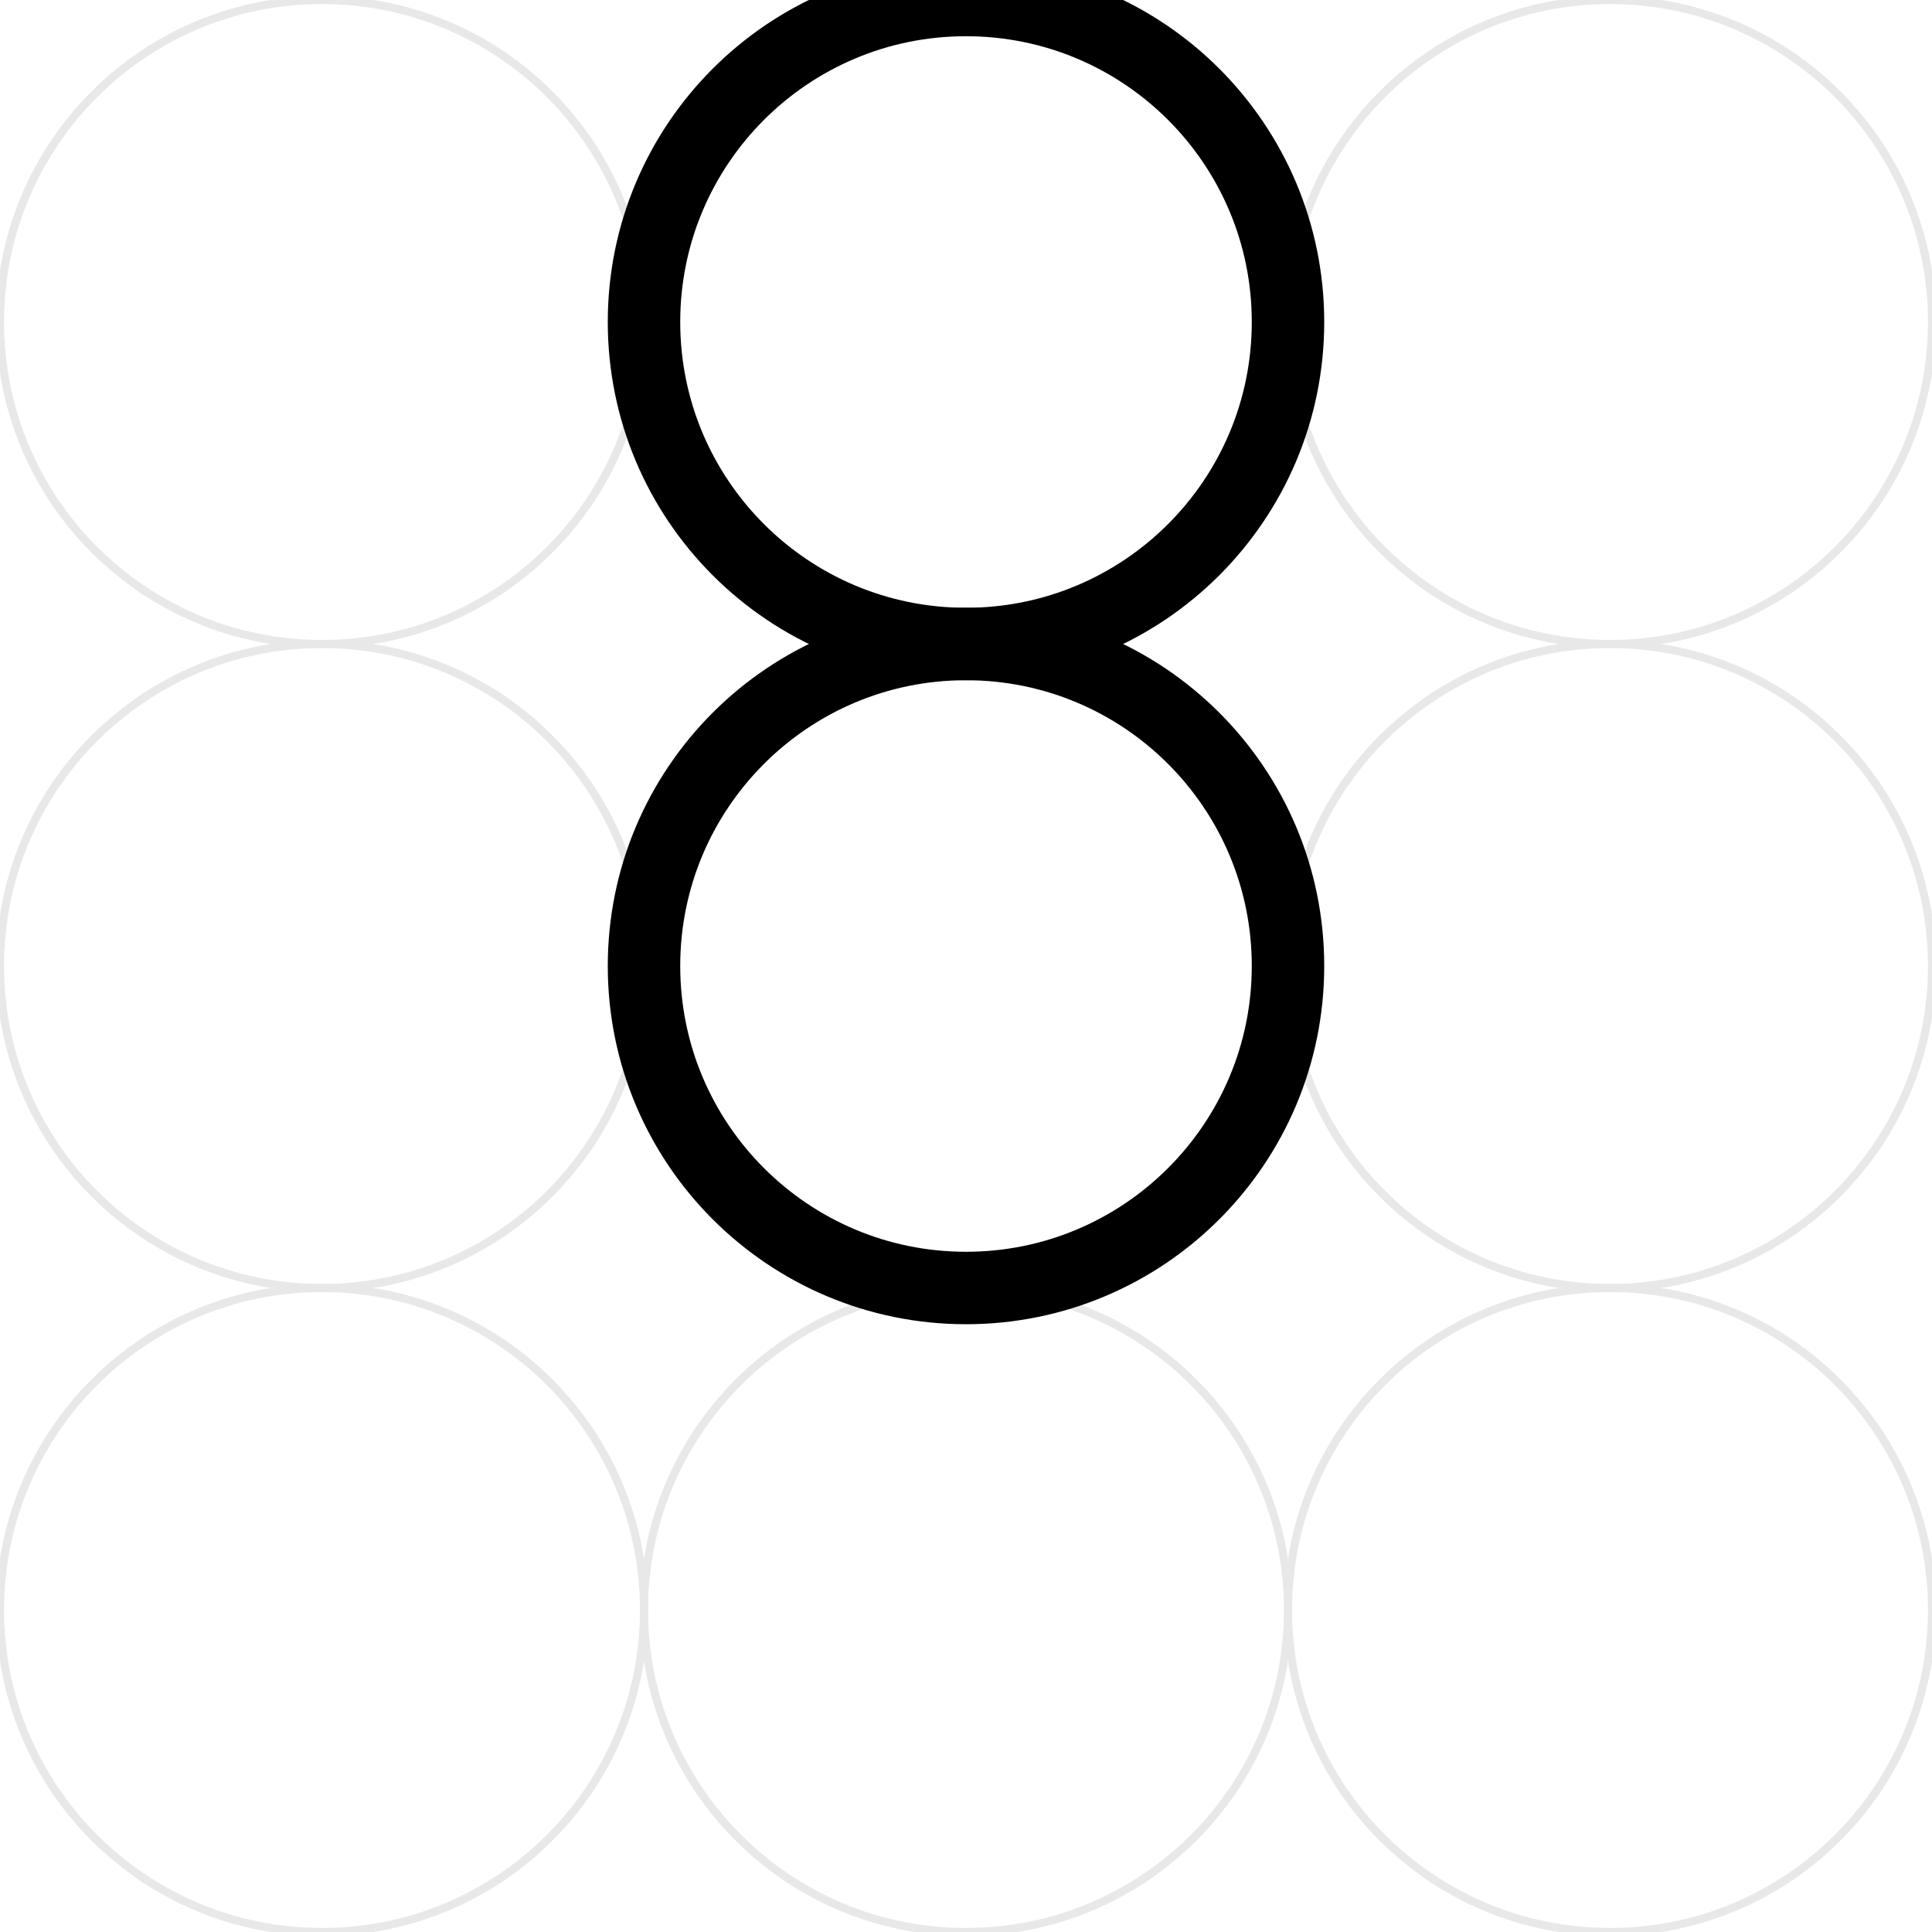
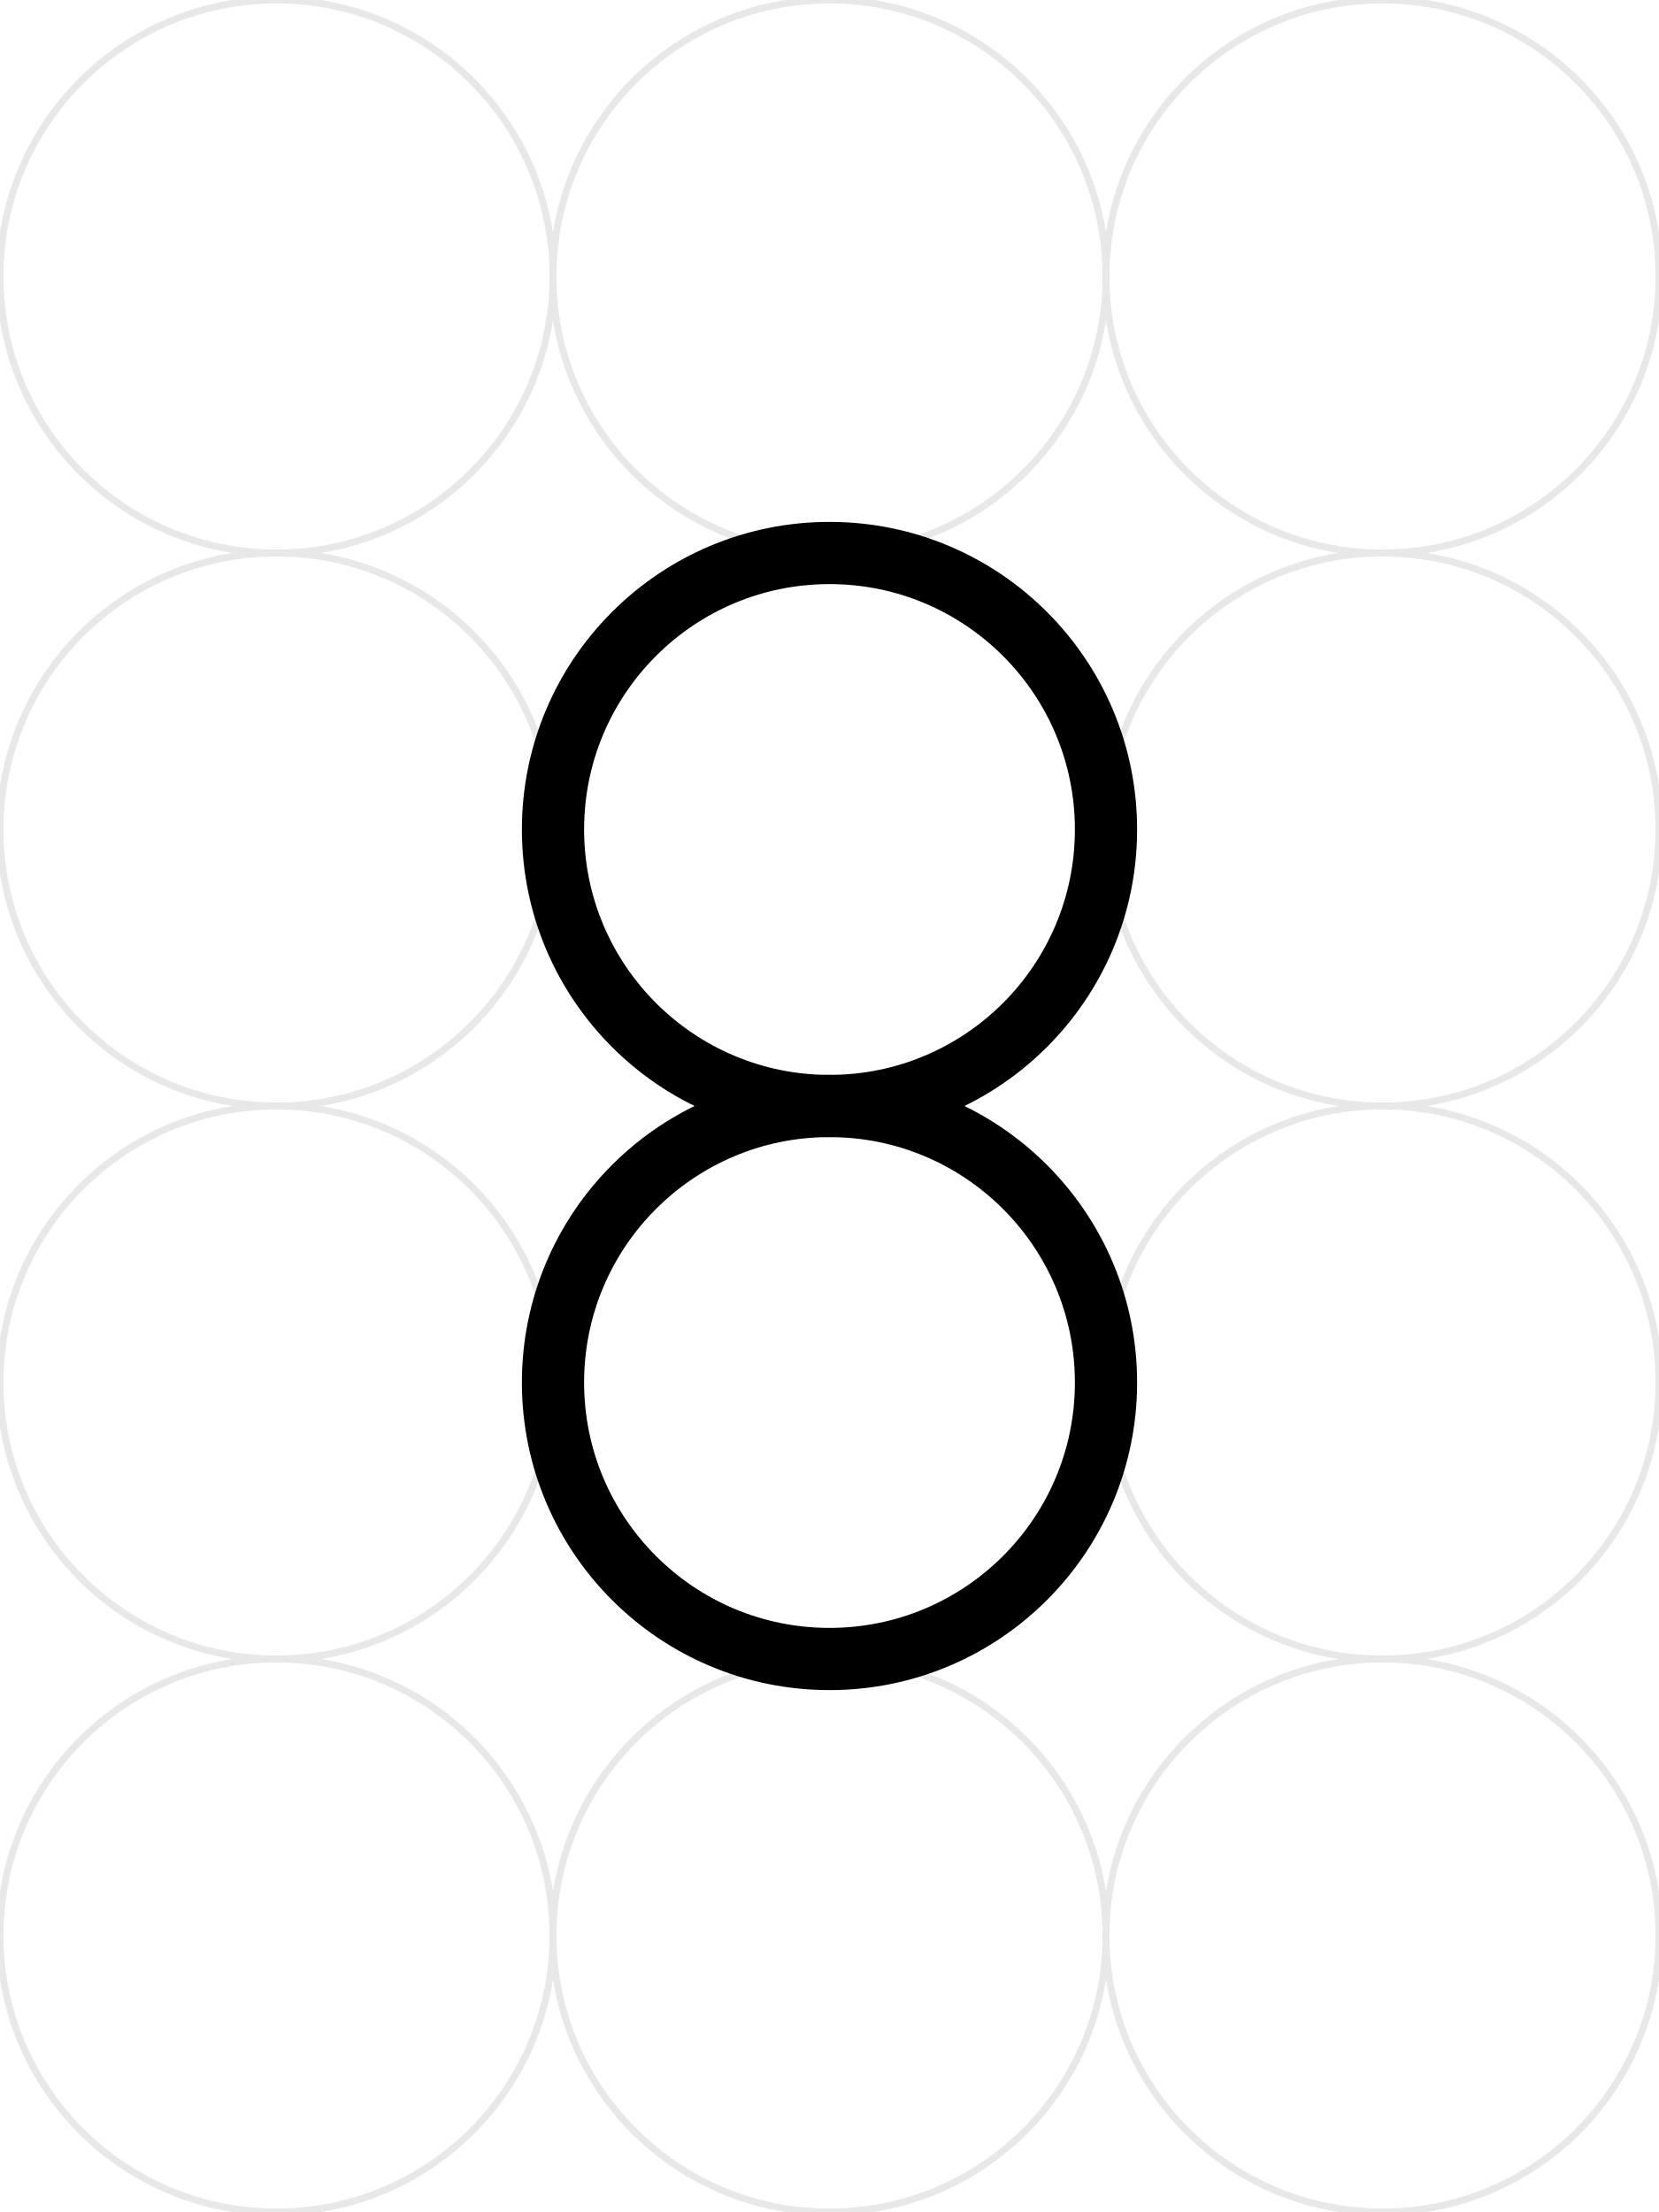
- <svg xmlns="http://www.w3.org/2000/svg" viewBox="0 0 240 240" width="240" height="240">
+ <svg xmlns="http://www.w3.org/2000/svg" viewBox="0 0 240 320" width="240" height="320">
  <rect x="0" y="0" width="100%" height="100%" fill="#fff" />
  <g fill="none" stroke="#bdbdbd" stroke-width="1" opacity="0.35">
    <circle cx="40" cy="40" r="40" />
    <circle cx="120" cy="40" r="40" />
    <circle cx="200" cy="40" r="40" />
    <circle cx="40" cy="120" r="40" />
    <circle cx="120" cy="120" r="40" />
    <circle cx="200" cy="120" r="40" />
    <circle cx="40" cy="200" r="40" />
    <circle cx="120" cy="200" r="40" />
    <circle cx="200" cy="200" r="40" />
+     <circle cx="40" cy="280" r="40" />
+     <circle cx="120" cy="280" r="40" />
+     <circle cx="200" cy="280" r="40" />
  </g>
  <g fill="none" stroke="#000" stroke-width="9" stroke-linecap="round" stroke-linejoin="round">
-     <path d="M 160 40 A 40 40 0 0 1 120 80 A 40 40 0 0 1 80 40 A 40 40 0 0 1 120 0 A 40 40 0 0 1 160 40" />
    <path d="M 160 120 A 40 40 0 0 1 120 160 A 40 40 0 0 1 80 120 A 40 40 0 0 1 120 80 A 40 40 0 0 1 160 120" />
+     <path d="M 160 200 A 40 40 0 0 1 120 240 A 40 40 0 0 1 80 200 A 40 40 0 0 1 120 160 A 40 40 0 0 1 160 200" />
  </g>
</svg>
